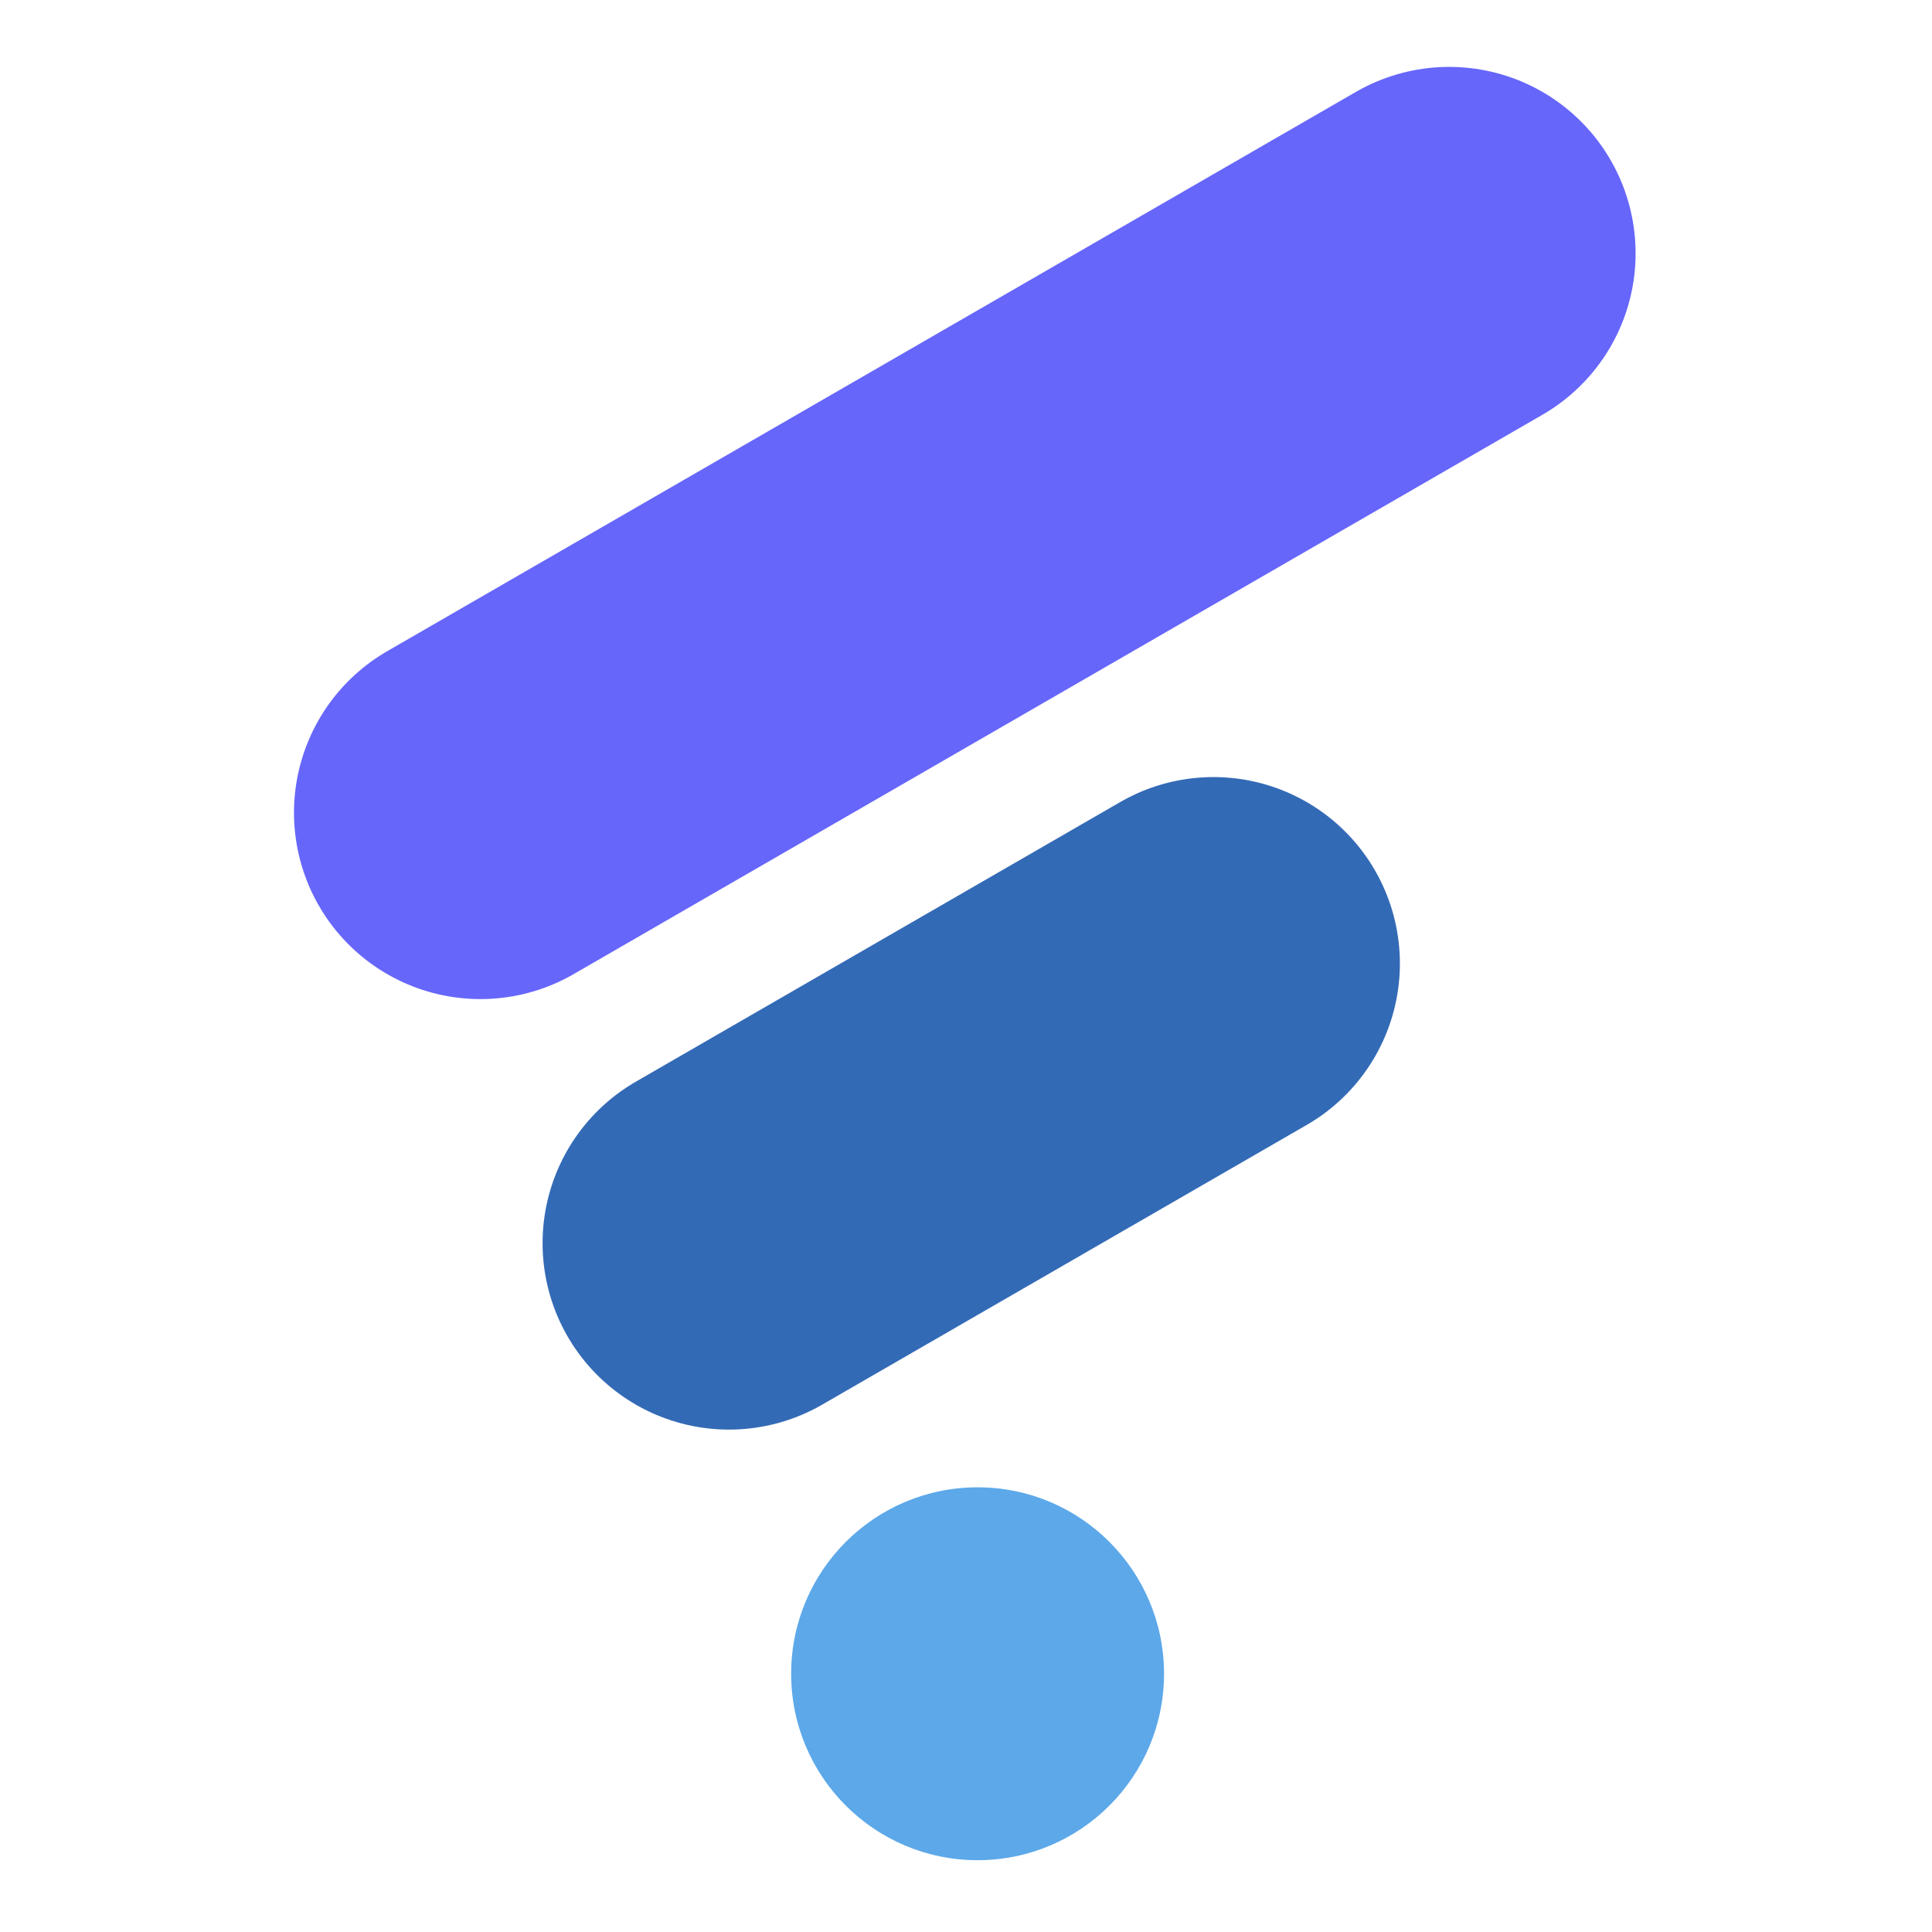
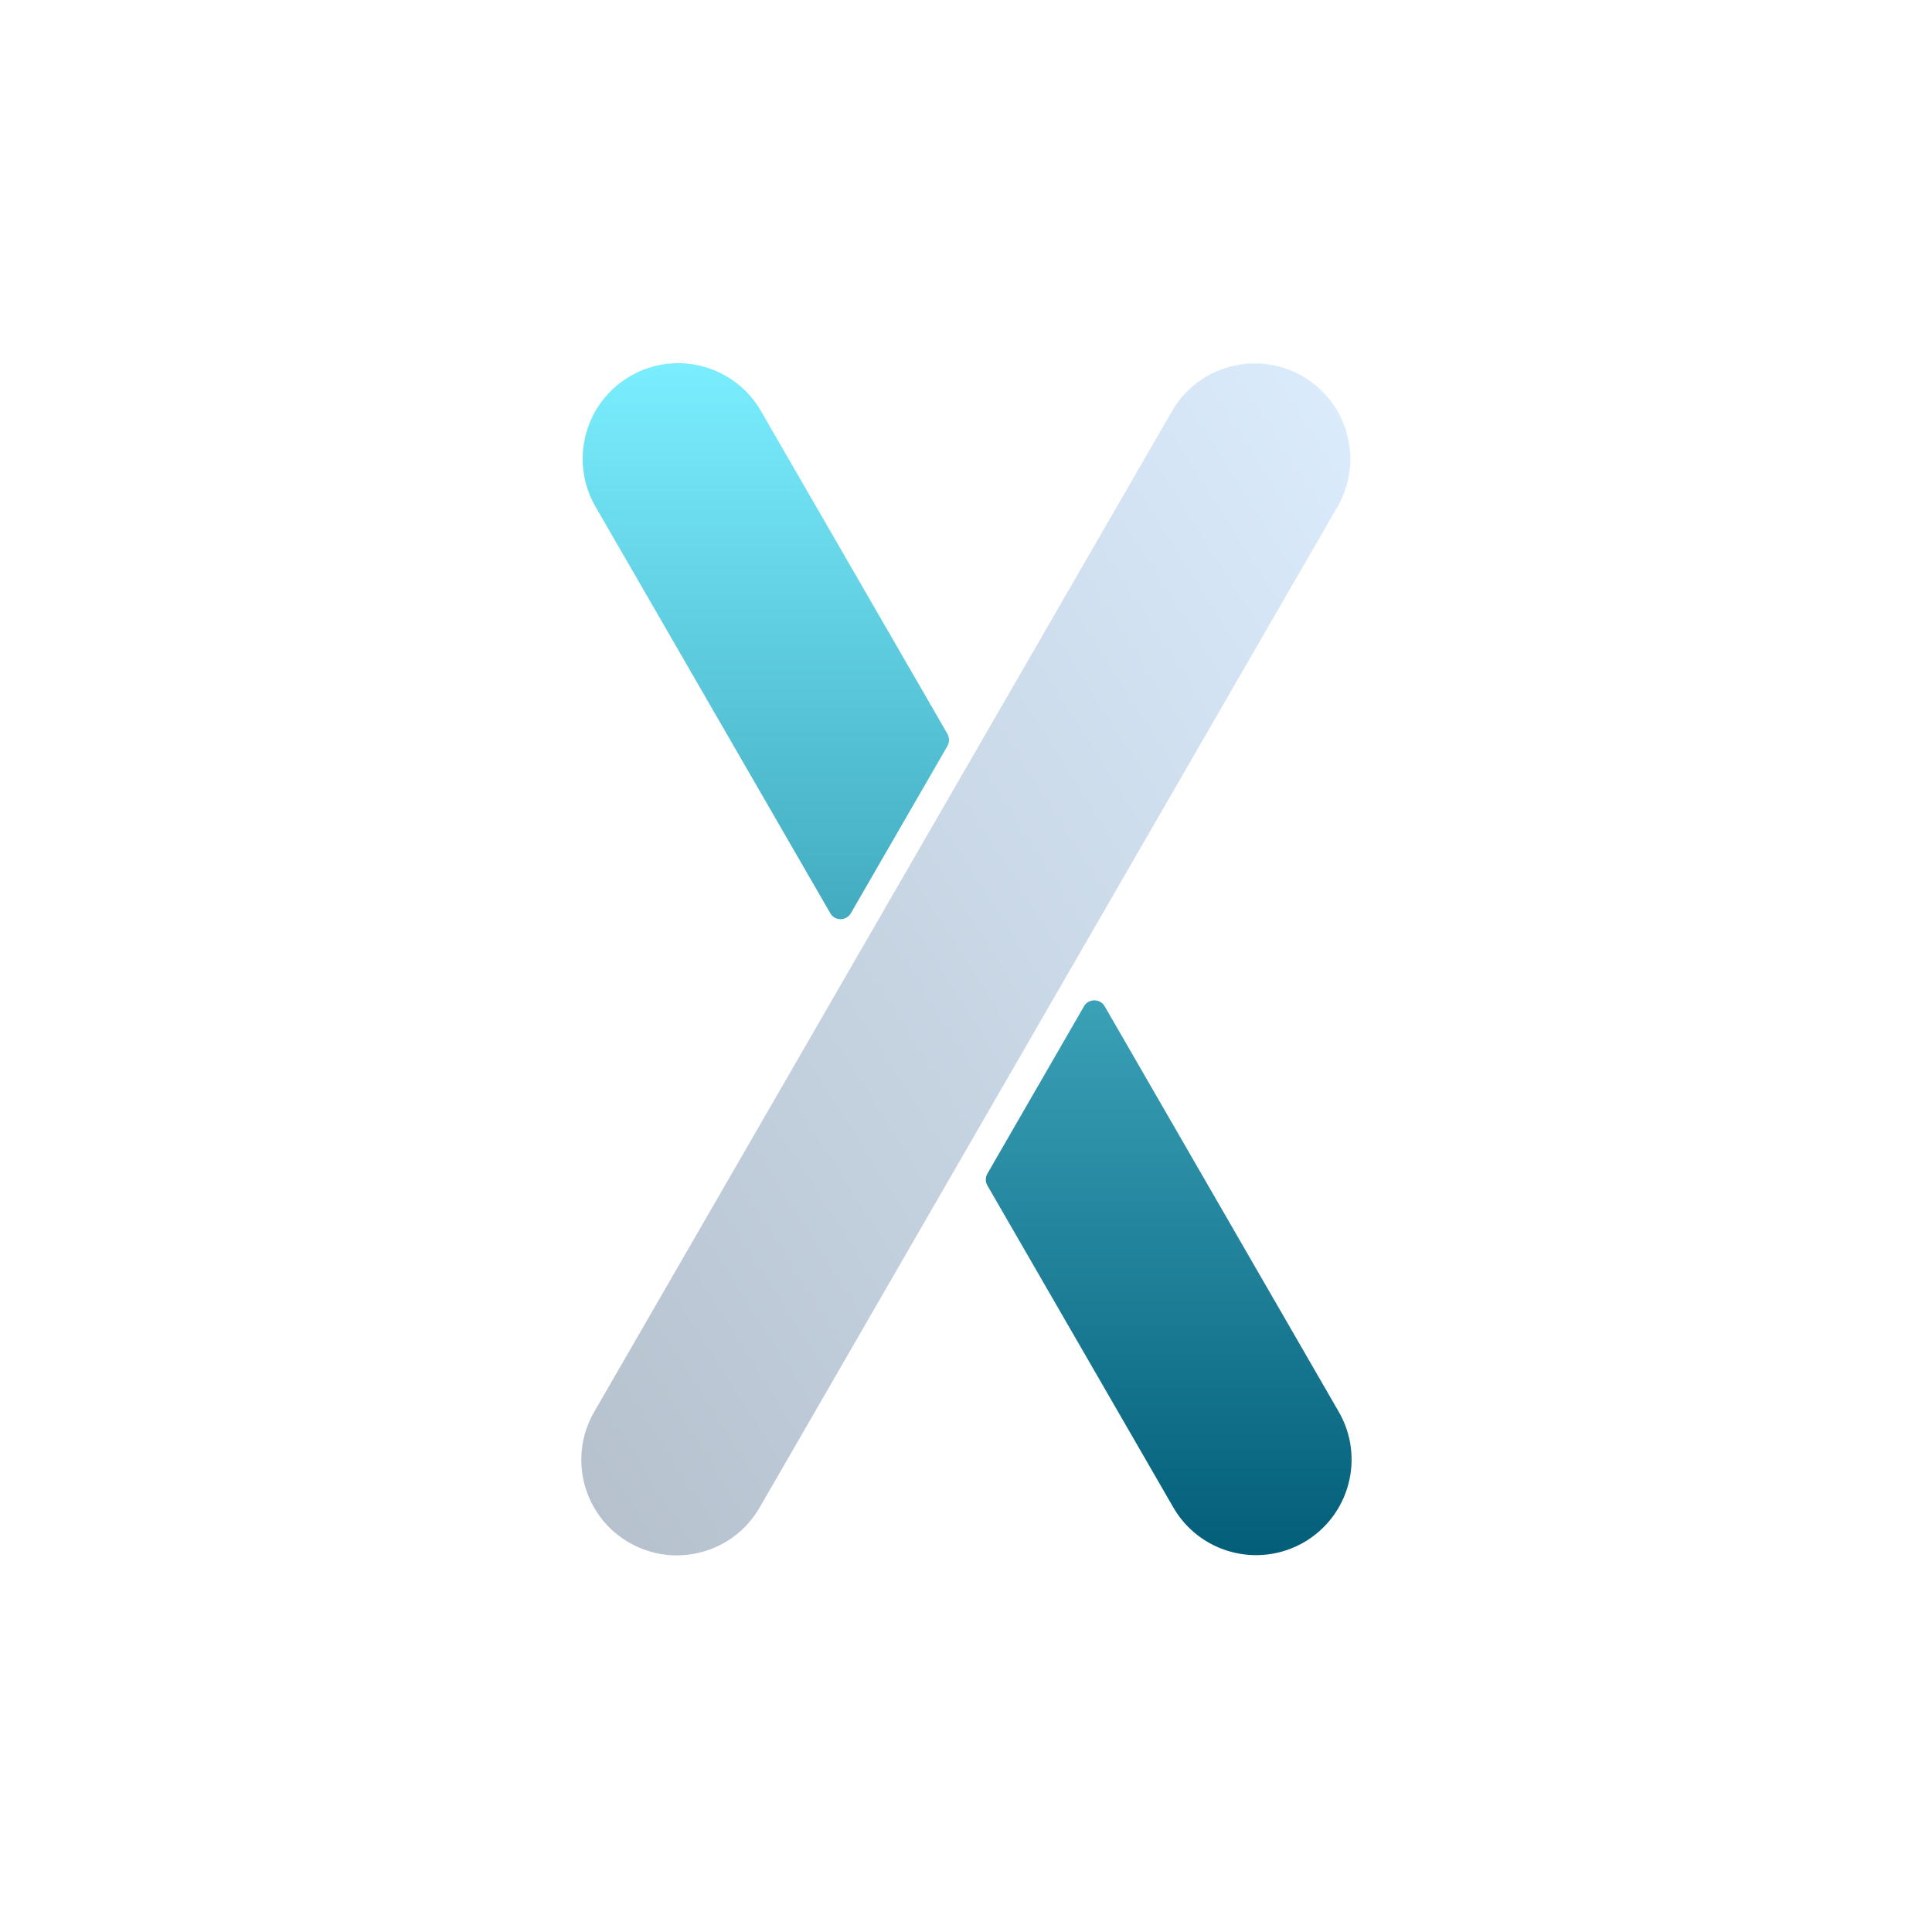
<svg xmlns="http://www.w3.org/2000/svg" width="240" height="240" viewBox="0 0 240 240">
-   <g stroke-width="46.32" stroke-linecap="round">
-     <line x1="59.68" y1="100.95" x2="180.02" y2="31.47" stroke="#6666FB" />
-     <line x1="90.56" y1="154.43" x2="150.74" y2="119.69" stroke="#336AB6" />
+   <defs>
+     <linearGradient id="bar-light" x1="100%" y1="0%" x2="0%" y2="100%">
+       <stop offset="0%" stop-color="#DBECFD" />
+       <stop offset="100%" stop-color="#B5C0CC" />
+     </linearGradient>
+     <linearGradient id="bar-cyan" x1="0%" y1="0%" x2="0%" y2="100%">
+       <stop offset="0%" stop-color="#7BEFFF" />
+       <stop offset="100%" stop-color="#025D78" />
+     </linearGradient>
+   </defs>
+   <g transform="translate(41.6, 40.8) scale(0.148, 0.148)">
+     <path d="M247,1019.1L247,1019.1A80.2,80.2 75,0 1,217.6 909.5L702.6,69.5A80.2,80.2 75,0 1,812.2 40.1L812.2,40.1A80.2,80.2 75,0 1,841.5 149.7L356.5,989.7A80.2,80.2 75,0 1,247 1019.1z" fill="url(#bar-light)" />
+     <path d="M842.6,909.3C864.8,947.7 851.6,996.7 813.3,1018.9C774.9,1041 725.8,1027.9 703.7,989.5L547.7,719.4C545.9,716.3 545.9,712.5 547.7,709.4L628.8,568.9C632.6,562.3 642.3,562.3 646.1,568.9L842.6,909.3ZM248.1,39.9C286.4,17.8 335.5,30.9 357.6,69.3L514.2,340.4C515.9,343.5 515.9,347.3 514.2,350.4L433.1,490.8C429.2,497.5 419.6,497.5 415.8,490.8L218.7,149.5C196.6,111.1 209.7,62.1 248.1,39.9Z" fill="url(#bar-cyan)" />
  </g>
-   <circle cx="121.44" cy="207.92" r="23.16" fill="#5CA8E9" />
</svg>
